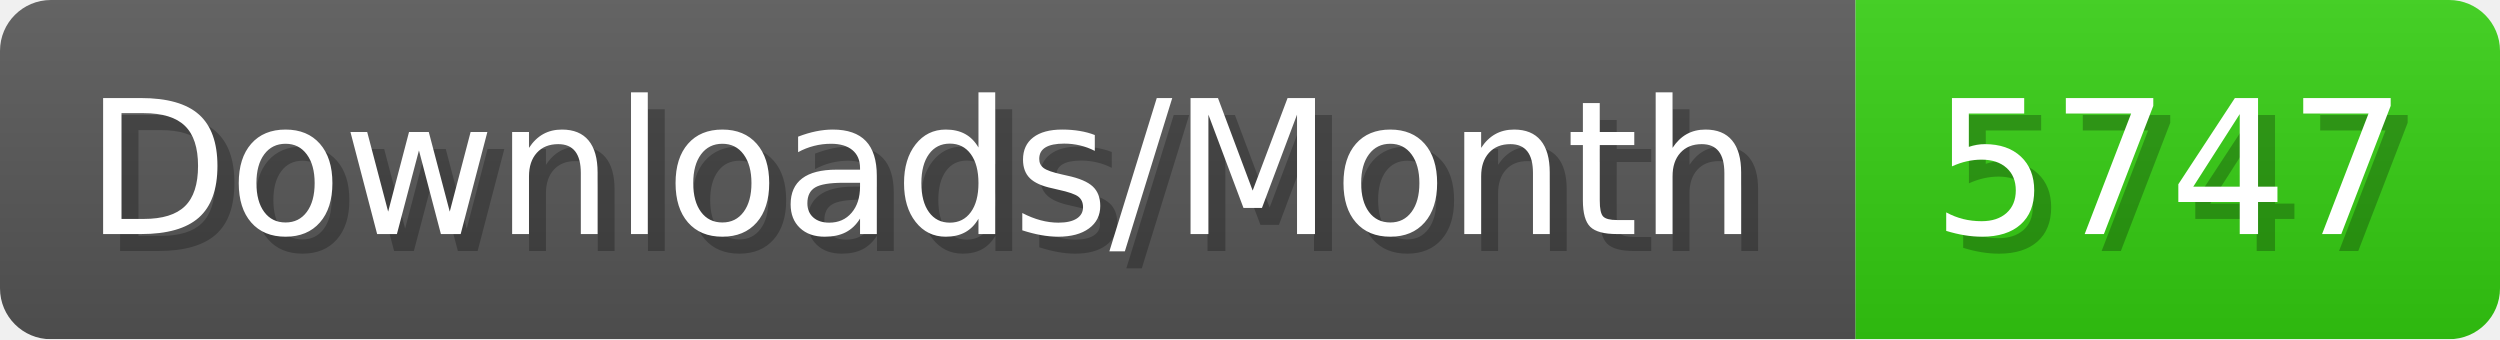
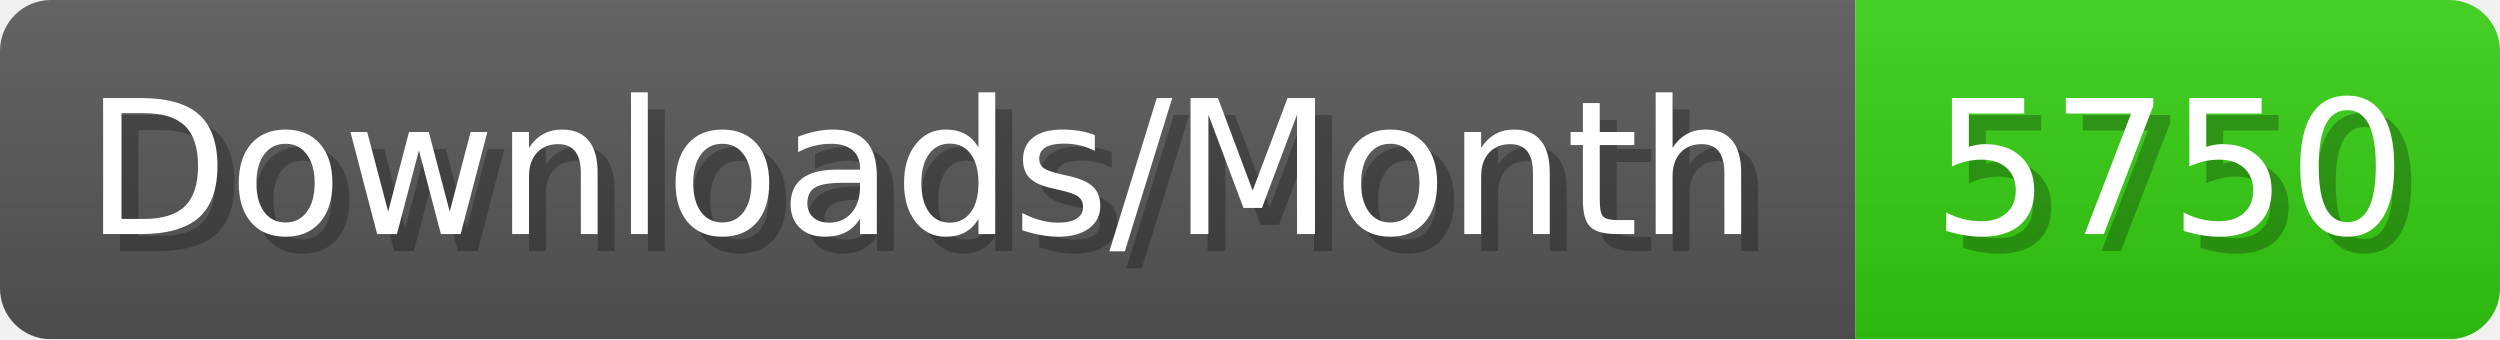
- <svg xmlns="http://www.w3.org/2000/svg" width="147.4" height="20" viewBox="0 0 1474 200" role="img" aria-label="Downloads/Month: 5747">
+ <svg xmlns="http://www.w3.org/2000/svg" width="147.4" height="20" viewBox="0 0 1474 200" role="img" aria-label="Downloads/Month: 5750">
  <linearGradient id="YlXUI" x2="0" y2="100%">
    <stop offset="0" stop-opacity=".1" stop-color="#EEE" />
    <stop offset="1" stop-opacity=".1" />
  </linearGradient>
  <mask id="JHhop">
    <rect width="1474" height="200" rx="30" fill="#FFF" />
  </mask>
  <g mask="url(#JHhop)">
    <rect width="1094" height="200" fill="#555" />
    <rect width="380" height="200" fill="#3C1" x="1094" />
    <rect width="1474" height="200" fill="url(#YlXUI)" />
  </g>
  <g aria-hidden="true" fill="#fff" text-anchor="start" font-family="Verdana,DejaVu Sans,sans-serif" font-size="110">
    <text x="60" y="148" textLength="994" fill="#000" opacity="0.25">Downloads/Month</text>
    <text x="50" y="138" textLength="994">Downloads/Month</text>
-     <text x="1149" y="148" textLength="280" fill="#000" opacity="0.25">5747</text>
-     <text x="1139" y="138" textLength="280">5747</text>
+     <text x="1149" y="148" textLength="280" fill="#000" opacity="0.25">5750</text>
+     <text x="1139" y="138" textLength="280">5750</text>
  </g>
</svg>
